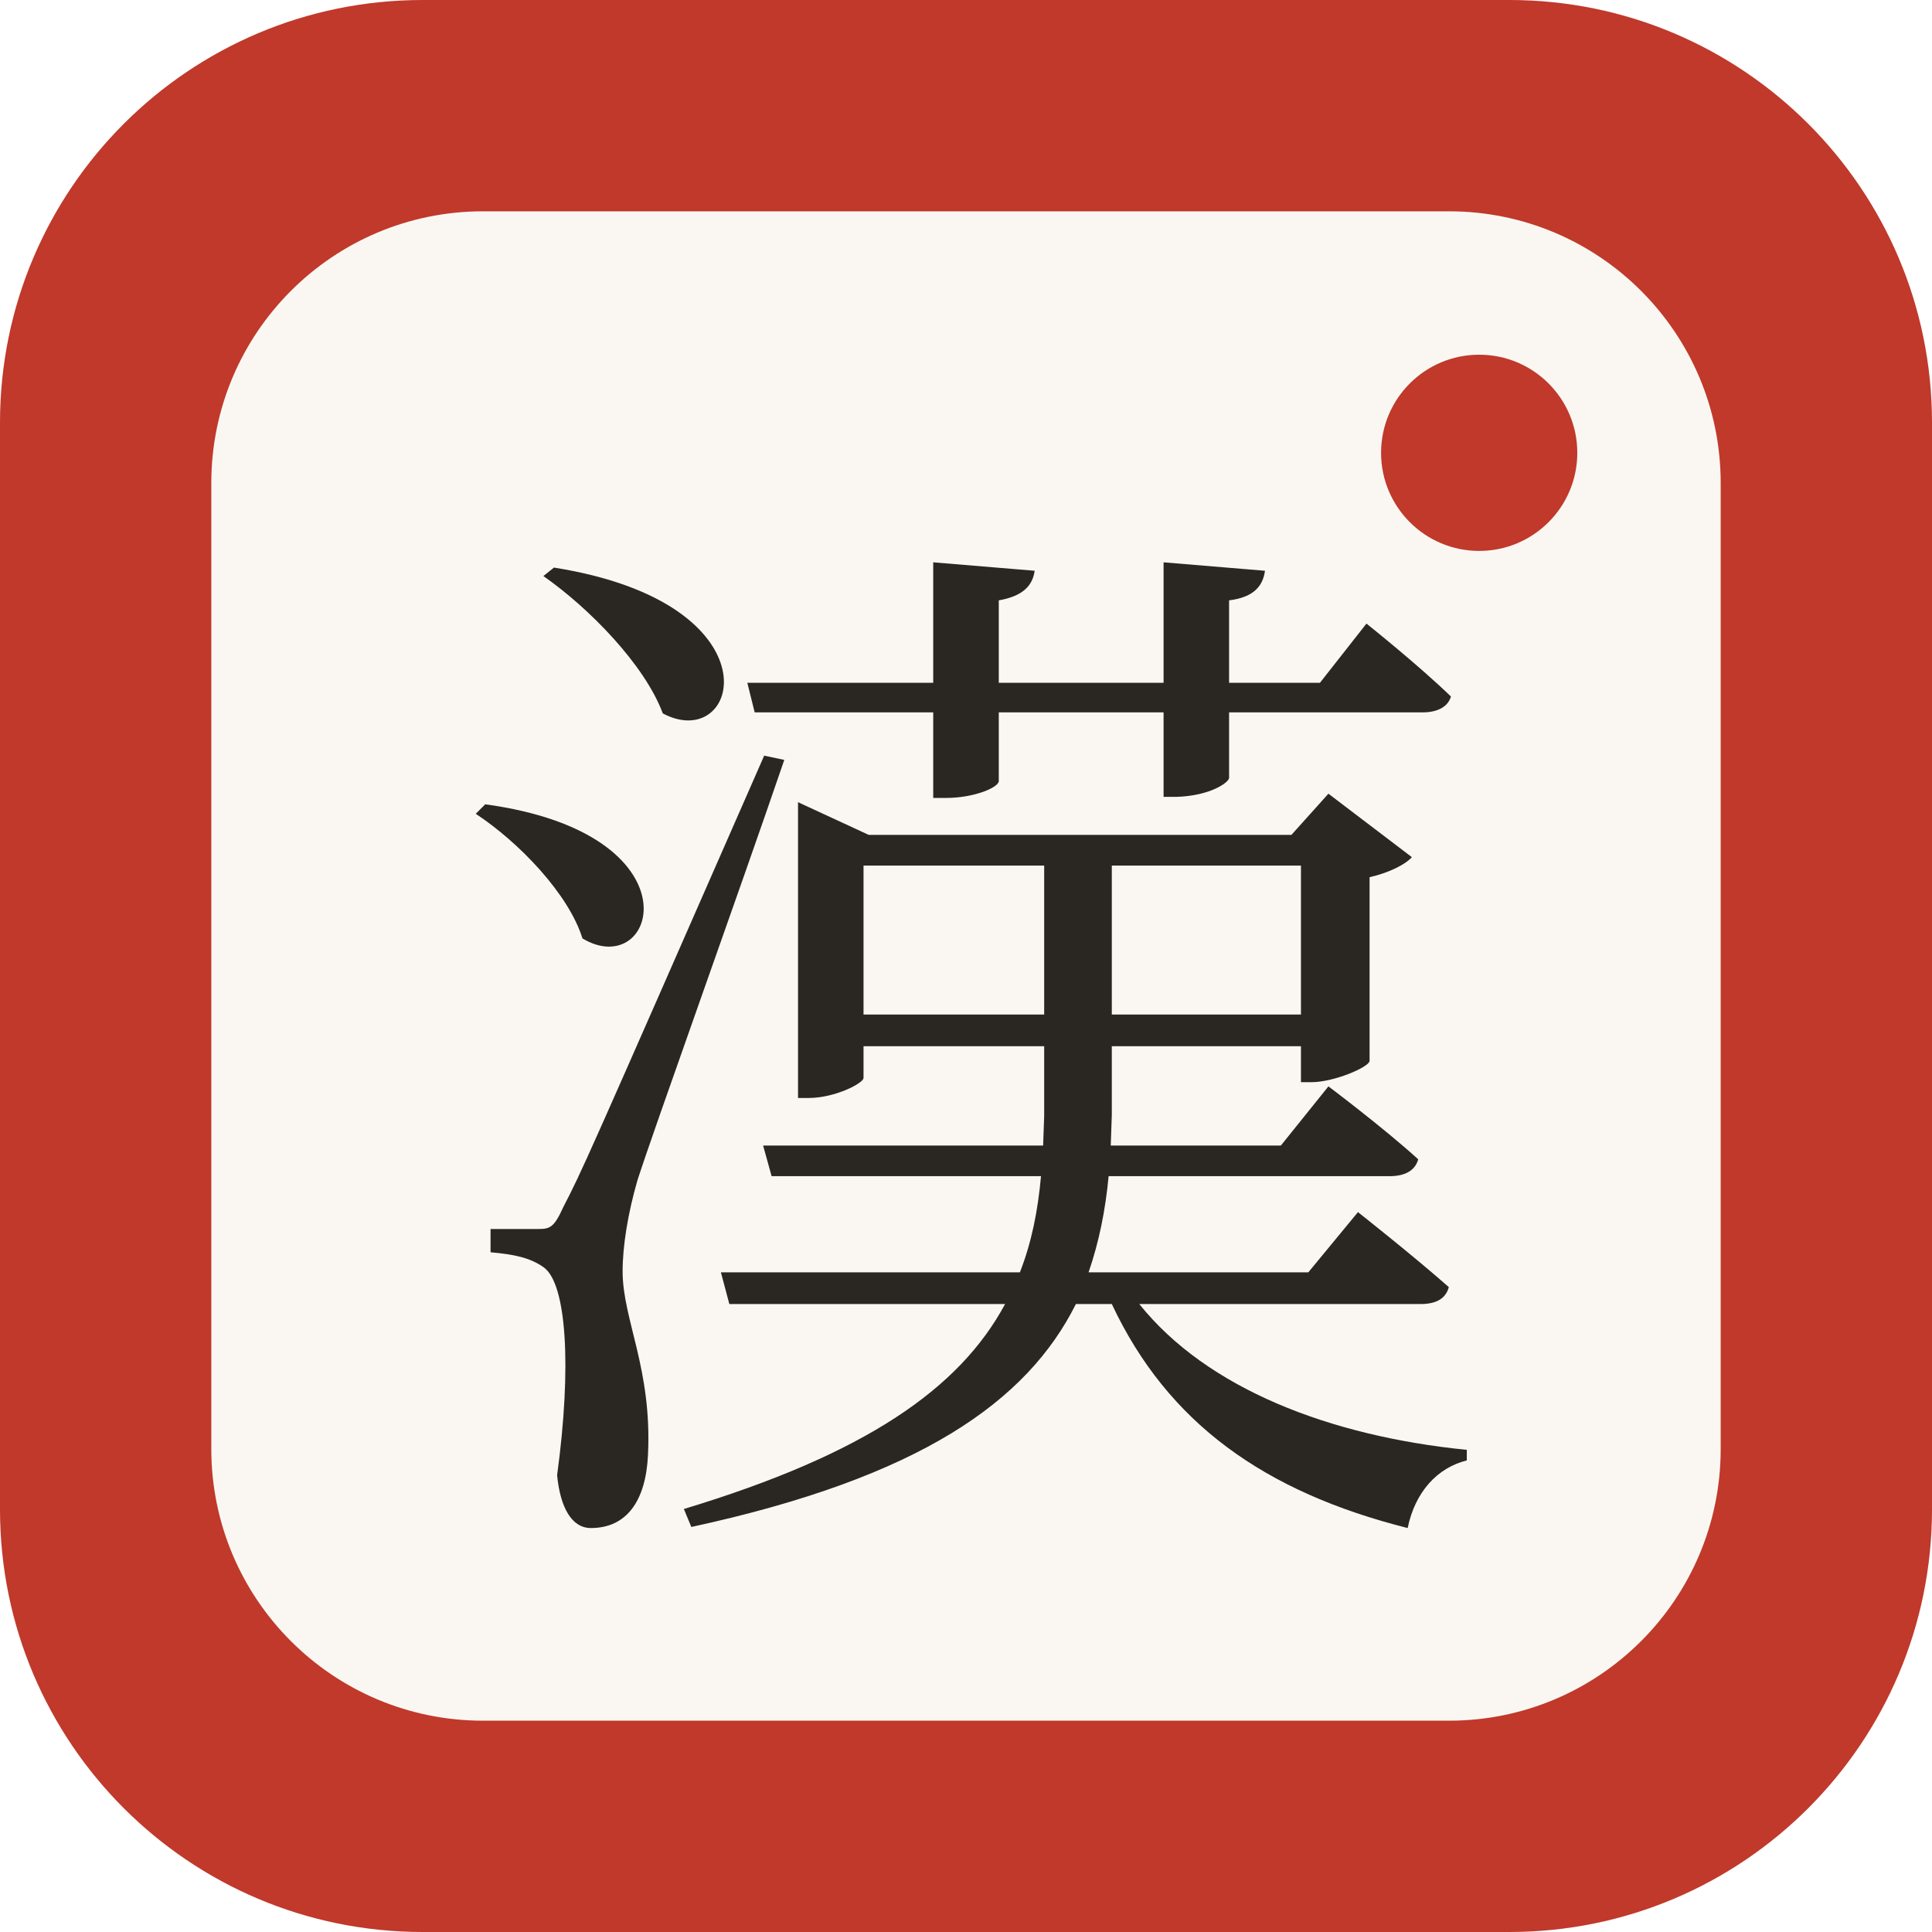
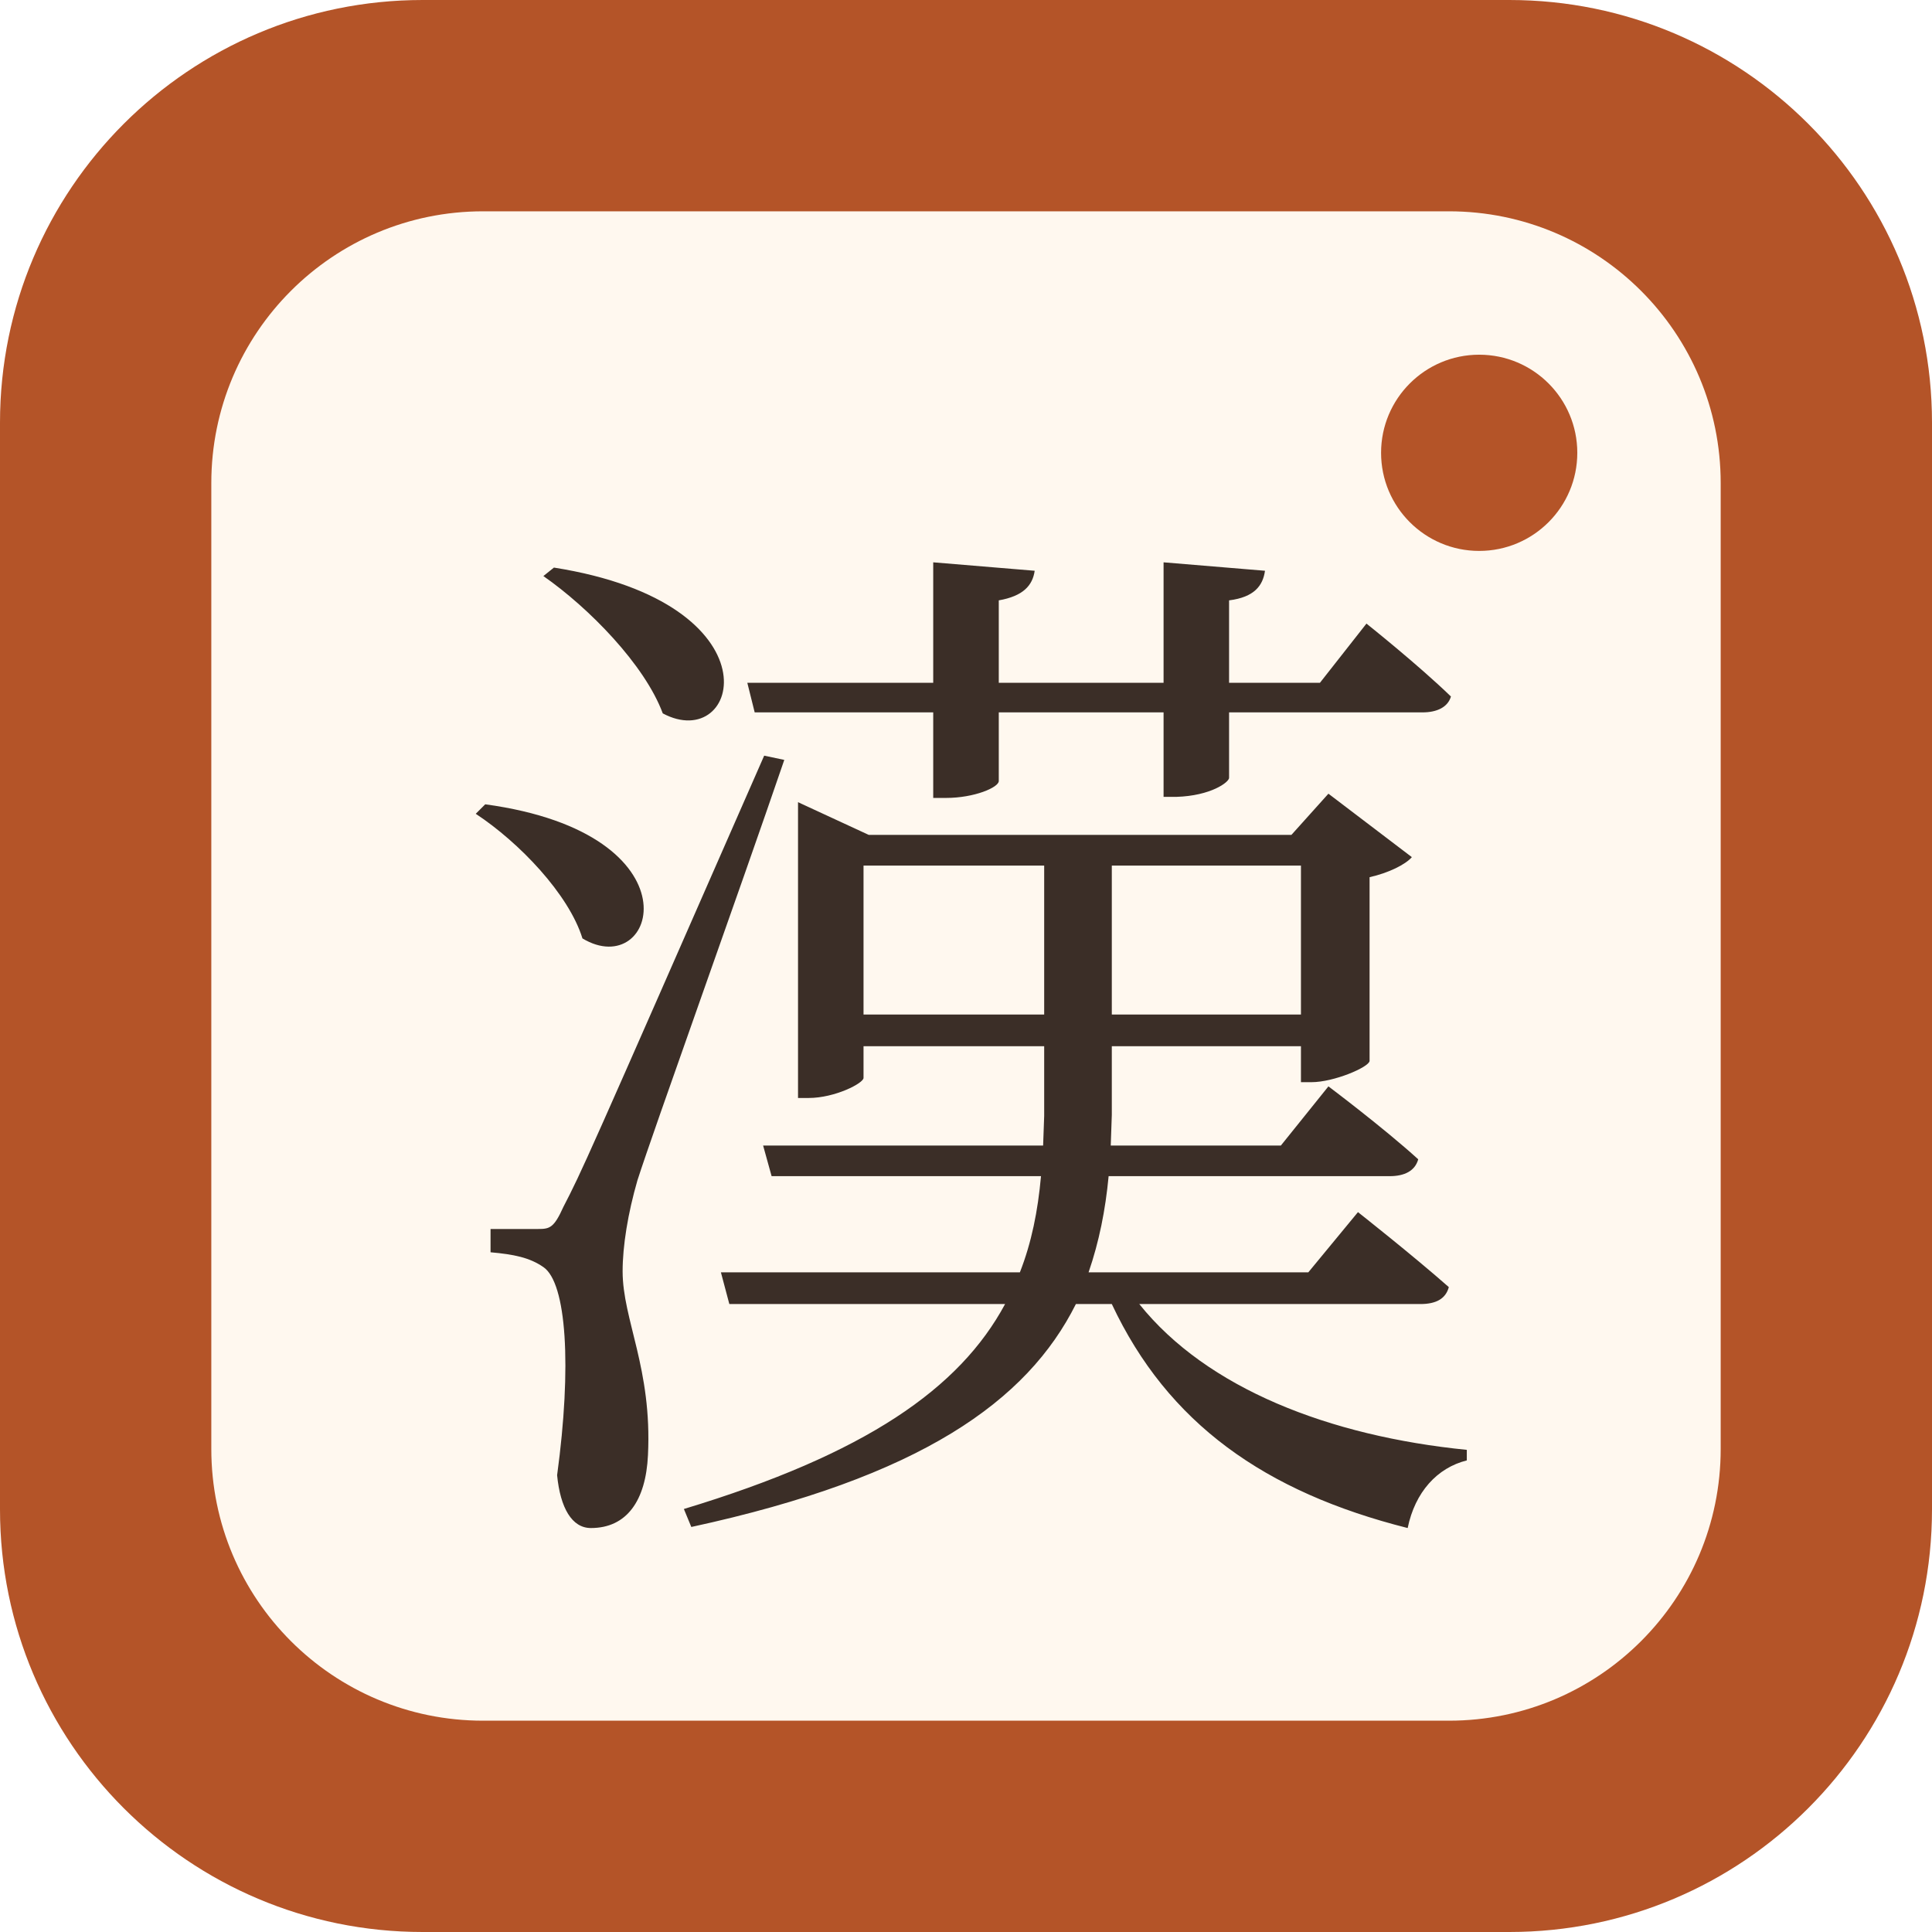
<svg xmlns="http://www.w3.org/2000/svg" viewBox="0 0 512 512">
-   <rect width="512" height="512" rx="112" fill="#c0392b" />
-   <rect x="56" y="56" width="400" height="400" rx="72" fill="#faf7f2" />
-   <text x="256" y="262" text-anchor="middle" dominant-baseline="central" font-size="280" font-family="'Hiragino Mincho ProN','Noto Serif JP','Noto Serif CJK JP',serif" fill="#2a2622">漢</text>
-   <circle cx="392" cy="120" r="26" fill="#c0392b" />
+   <rect width="512" height="512" rx="112" fill="#b45428" />
+   <rect x="56" y="56" width="400" height="400" rx="72" fill="#fff8ef" />
+   <text x="256" y="262" text-anchor="middle" dominant-baseline="central" font-size="280" font-family="'Hiragino Mincho ProN','Noto Serif JP','Noto Serif CJK JP',serif" fill="#3b2e27">漢</text>
+   <circle cx="392" cy="120" r="26" fill="#b45428" />
</svg>
